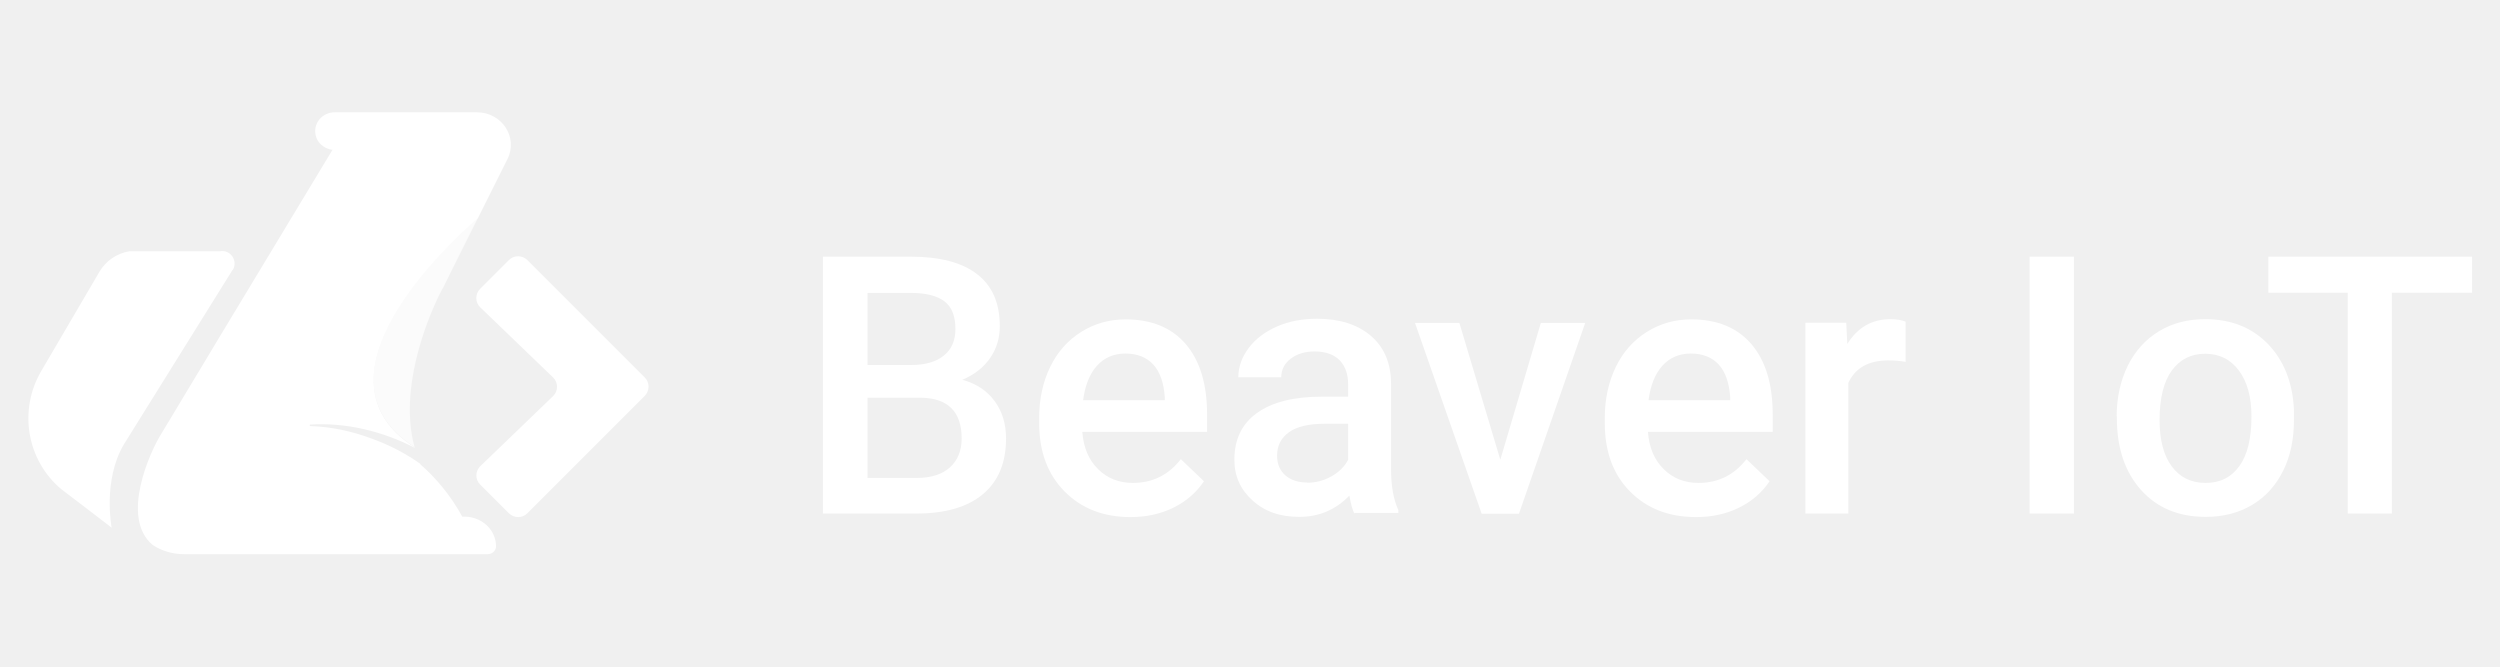
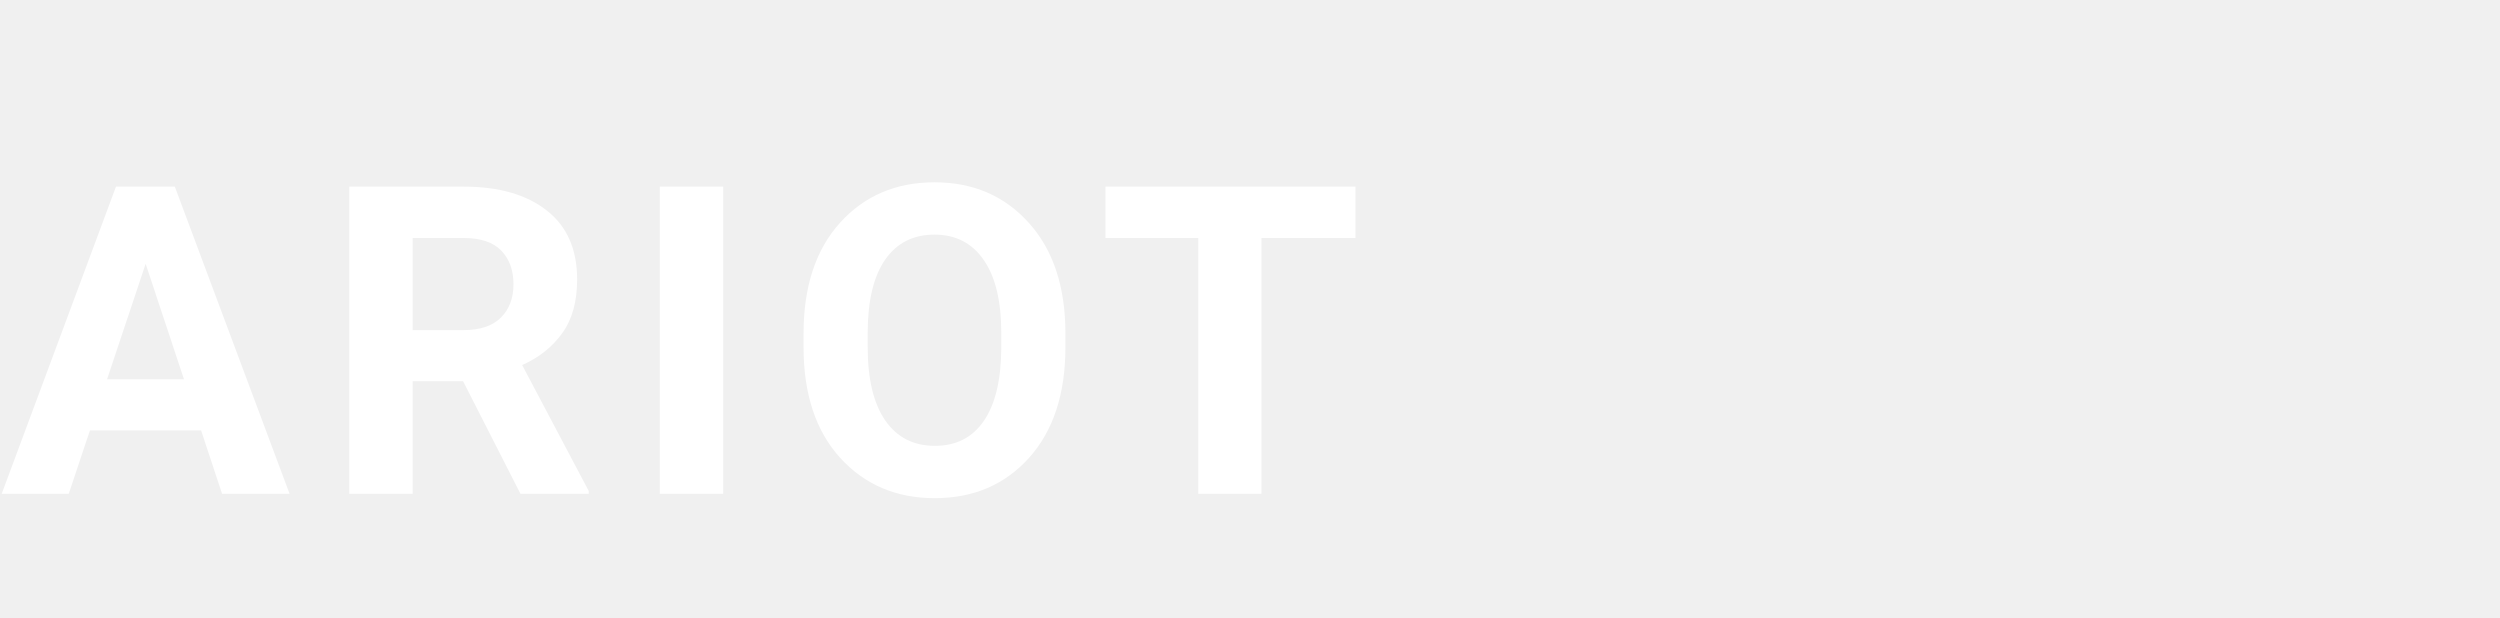
- <svg xmlns="http://www.w3.org/2000/svg" viewBox="0 0 120 32">
-   <defs>
-     <style>
-       .cls-1 {
-         opacity: .7;
-       }
- 
-       .cls-1, .cls-2 {
-         fill: #fff;
-       }
- 
-       .cls-1, .cls-2, .cls-3 {
-         stroke-width: 0px;
-       }
- 
-       .cls-3 {
-         fill: #fff;
-       }
-     </style>
-   </defs>
-   <path class="cls-2" d="M11.16,12.96l-5.22,8.38s0,0,0,0c-1.02,1.74-.58,3.99-.58,3.99l-1.29-.99-1.13-.86c-1.66-1.4-2.06-3.79-.96-5.67l2.79-4.76c.31-.53.84-.89,1.44-.99h4.35c.5-.09.87.45.62.89Z" />
-   <path class="cls-3" d="M30.95,19l-5.64,5.64c-.24.24-.63.24-.88,0l-1.38-1.38c-.25-.24-.24-.64,0-.88l3.5-3.37c.25-.24.25-.65,0-.89l-3.5-3.37c-.25-.24-.25-.64,0-.89l1.38-1.38c.24-.24.63-.24.88,0l5.64,5.64c.24.24.24.63,0,.88Z" />
-   <path class="cls-2" d="M19.9,21.47s0,.02,0,.02c-1.54-.79-3.29-1.22-5.03-1.11v.07c1.03.03,2.04.25,2.99.61.83.3,1.6.7,2.31,1.2,0,.01.01.03.02.04.73.64,1.43,1.46,2,2.5h.13c.22,0,.42.05.61.13.16.07.31.17.44.29.22.21.37.48.42.78.01.07.02.14.02.22,0,.21-.18.38-.4.38h-14.58c-.57,0-1.09-.17-1.5-.44-1.58-1.32-.1-4.5.36-5.25.45-.75,2.73-4.54,2.73-4.54.06-.1.09-.15.09-.15l5.45-9.03c-.22-.02-.41-.12-.56-.26-.17-.16-.27-.39-.27-.64,0-.5.42-.9.94-.9h6.82c1.2,0,1.99,1.2,1.47,2.24l-1.08,2.16-.34.68c-1.39,1.21-8.35,7.64-3.03,11.01Z" />
-   <path class="cls-1" d="M22.94,10.46l-1.65,3.31s-.02.03-.04.08l-.02.03c-.03.06-.08.15-.13.25-.02.05-.04.09-.07.14,0,0,0,0,0,0-.58,1.22-1.88,4.45-1.13,7.19-5.31-3.37,1.64-9.8,3.03-11.01Z" />
-   <g>
-     <path class="cls-2" d="M39.5,24.65v-12.33h4.22c1.39,0,2.46.28,3.18.84.73.56,1.09,1.39,1.09,2.5,0,.56-.15,1.07-.46,1.52-.31.45-.75.8-1.34,1.05.67.18,1.18.52,1.55,1.02s.55,1.1.55,1.8c0,1.16-.37,2.05-1.11,2.67-.74.62-1.81.93-3.19.93h-4.5ZM41.64,17.52h2.1c.67,0,1.19-.15,1.56-.45.38-.3.56-.73.56-1.28,0-.61-.17-1.05-.52-1.32-.35-.27-.89-.41-1.62-.41h-2.08v3.46ZM41.64,19.09v3.85h2.38c.67,0,1.2-.17,1.57-.5s.57-.8.57-1.39c0-1.28-.65-1.94-1.96-1.96h-2.56Z" />
-     <path class="cls-2" d="M54.27,24.82c-1.3,0-2.36-.41-3.17-1.23-.81-.82-1.22-1.91-1.22-3.28v-.25c0-.91.18-1.73.53-2.45.35-.72.85-1.28,1.49-1.68.64-.4,1.35-.6,2.13-.6,1.25,0,2.21.4,2.89,1.19.68.8,1.02,1.92,1.02,3.38v.83h-5.99c.06.76.31,1.35.76,1.79.44.44,1,.66,1.67.66.94,0,1.71-.38,2.3-1.14l1.11,1.06c-.37.55-.86.97-1.47,1.27-.61.3-1.3.45-2.06.45ZM54.02,16.97c-.56,0-1.02.2-1.37.59s-.57.95-.66,1.65h3.92v-.15c-.05-.69-.23-1.21-.55-1.56s-.77-.53-1.34-.53Z" />
-     <path class="cls-2" d="M65.01,24.65c-.09-.17-.17-.46-.24-.86-.66.68-1.46,1.02-2.4,1.02s-1.67-.26-2.25-.79c-.58-.52-.87-1.17-.87-1.95,0-.98.36-1.73,1.09-2.25.73-.52,1.76-.78,3.11-.78h1.26v-.6c0-.47-.13-.85-.4-1.14-.27-.28-.67-.43-1.21-.43-.47,0-.85.12-1.15.35-.3.23-.45.53-.45.89h-2.06c0-.5.17-.97.5-1.41.33-.44.79-.78,1.36-1.03.57-.25,1.21-.37,1.92-.37,1.07,0,1.93.27,2.57.81.64.54.97,1.3.98,2.27v4.13c0,.82.12,1.48.35,1.97v.14h-2.1ZM62.75,23.17c.41,0,.79-.1,1.15-.3.36-.2.63-.46.81-.8v-1.73h-1.11c-.76,0-1.34.13-1.72.4-.38.27-.58.64-.58,1.13,0,.4.13.71.39.94.26.23.61.35,1.05.35Z" />
-     <path class="cls-2" d="M72.02,22.05l1.94-6.55h2.13l-3.18,9.16h-1.79l-3.2-9.16h2.13l1.96,6.55Z" />
-     <path class="cls-2" d="M81.41,24.82c-1.3,0-2.36-.41-3.17-1.23-.81-.82-1.21-1.91-1.21-3.28v-.25c0-.91.18-1.73.53-2.45.35-.72.85-1.28,1.49-1.68.64-.4,1.35-.6,2.13-.6,1.25,0,2.21.4,2.89,1.19.68.8,1.02,1.92,1.02,3.38v.83h-5.99c.06.76.31,1.35.76,1.79.44.44,1,.66,1.67.66.94,0,1.71-.38,2.3-1.14l1.11,1.06c-.37.55-.86.97-1.47,1.27-.61.3-1.3.45-2.06.45ZM81.16,16.97c-.56,0-1.02.2-1.37.59s-.57.95-.66,1.65h3.92v-.15c-.05-.69-.23-1.21-.55-1.56-.32-.35-.77-.53-1.34-.53Z" />
-     <path class="cls-2" d="M91.47,17.37c-.27-.05-.55-.07-.84-.07-.94,0-1.58.36-1.91,1.08v6.27h-2.06v-9.16h1.96l.05,1.02c.5-.8,1.19-1.19,2.07-1.19.29,0,.54.04.73.12v1.93Z" />
-     <path class="cls-2" d="M99.55,24.65h-2.13v-12.33h2.13v12.33Z" />
-     <path class="cls-2" d="M101.6,19.99c0-.9.18-1.71.53-2.43.36-.72.86-1.27,1.5-1.66s1.38-.58,2.22-.58c1.24,0,2.24.4,3.01,1.19.77.8,1.19,1.85,1.25,3.17v.48c0,.9-.16,1.71-.51,2.42-.35.71-.84,1.26-1.49,1.65s-1.39.58-2.24.58c-1.29,0-2.33-.43-3.1-1.29s-1.16-2.01-1.16-3.44v-.1ZM103.66,20.17c0,.94.19,1.68.58,2.21.39.53.93.8,1.63.8s1.23-.27,1.62-.81.58-1.33.58-2.38c0-.93-.2-1.66-.6-2.2s-.94-.81-1.62-.81-1.21.27-1.6.8c-.39.53-.59,1.33-.59,2.39Z" />
-     <path class="cls-2" d="M118.65,14.05h-3.84v10.6h-2.12v-10.6h-3.81v-1.73h9.78v1.73Z" />
-   </g>
+ <svg xmlns="http://www.w3.org/2000/svg" width="162" height="40" viewBox="0 0 162 40" fill="none">
+   <text x="0" y="32" font-family="'Segoe UI', 'Roboto', 'Helvetica Neue', Arial, sans-serif" font-size="28" font-weight="700" letter-spacing="2" fill="#FFFFFF">ARIOT</text>
</svg>
